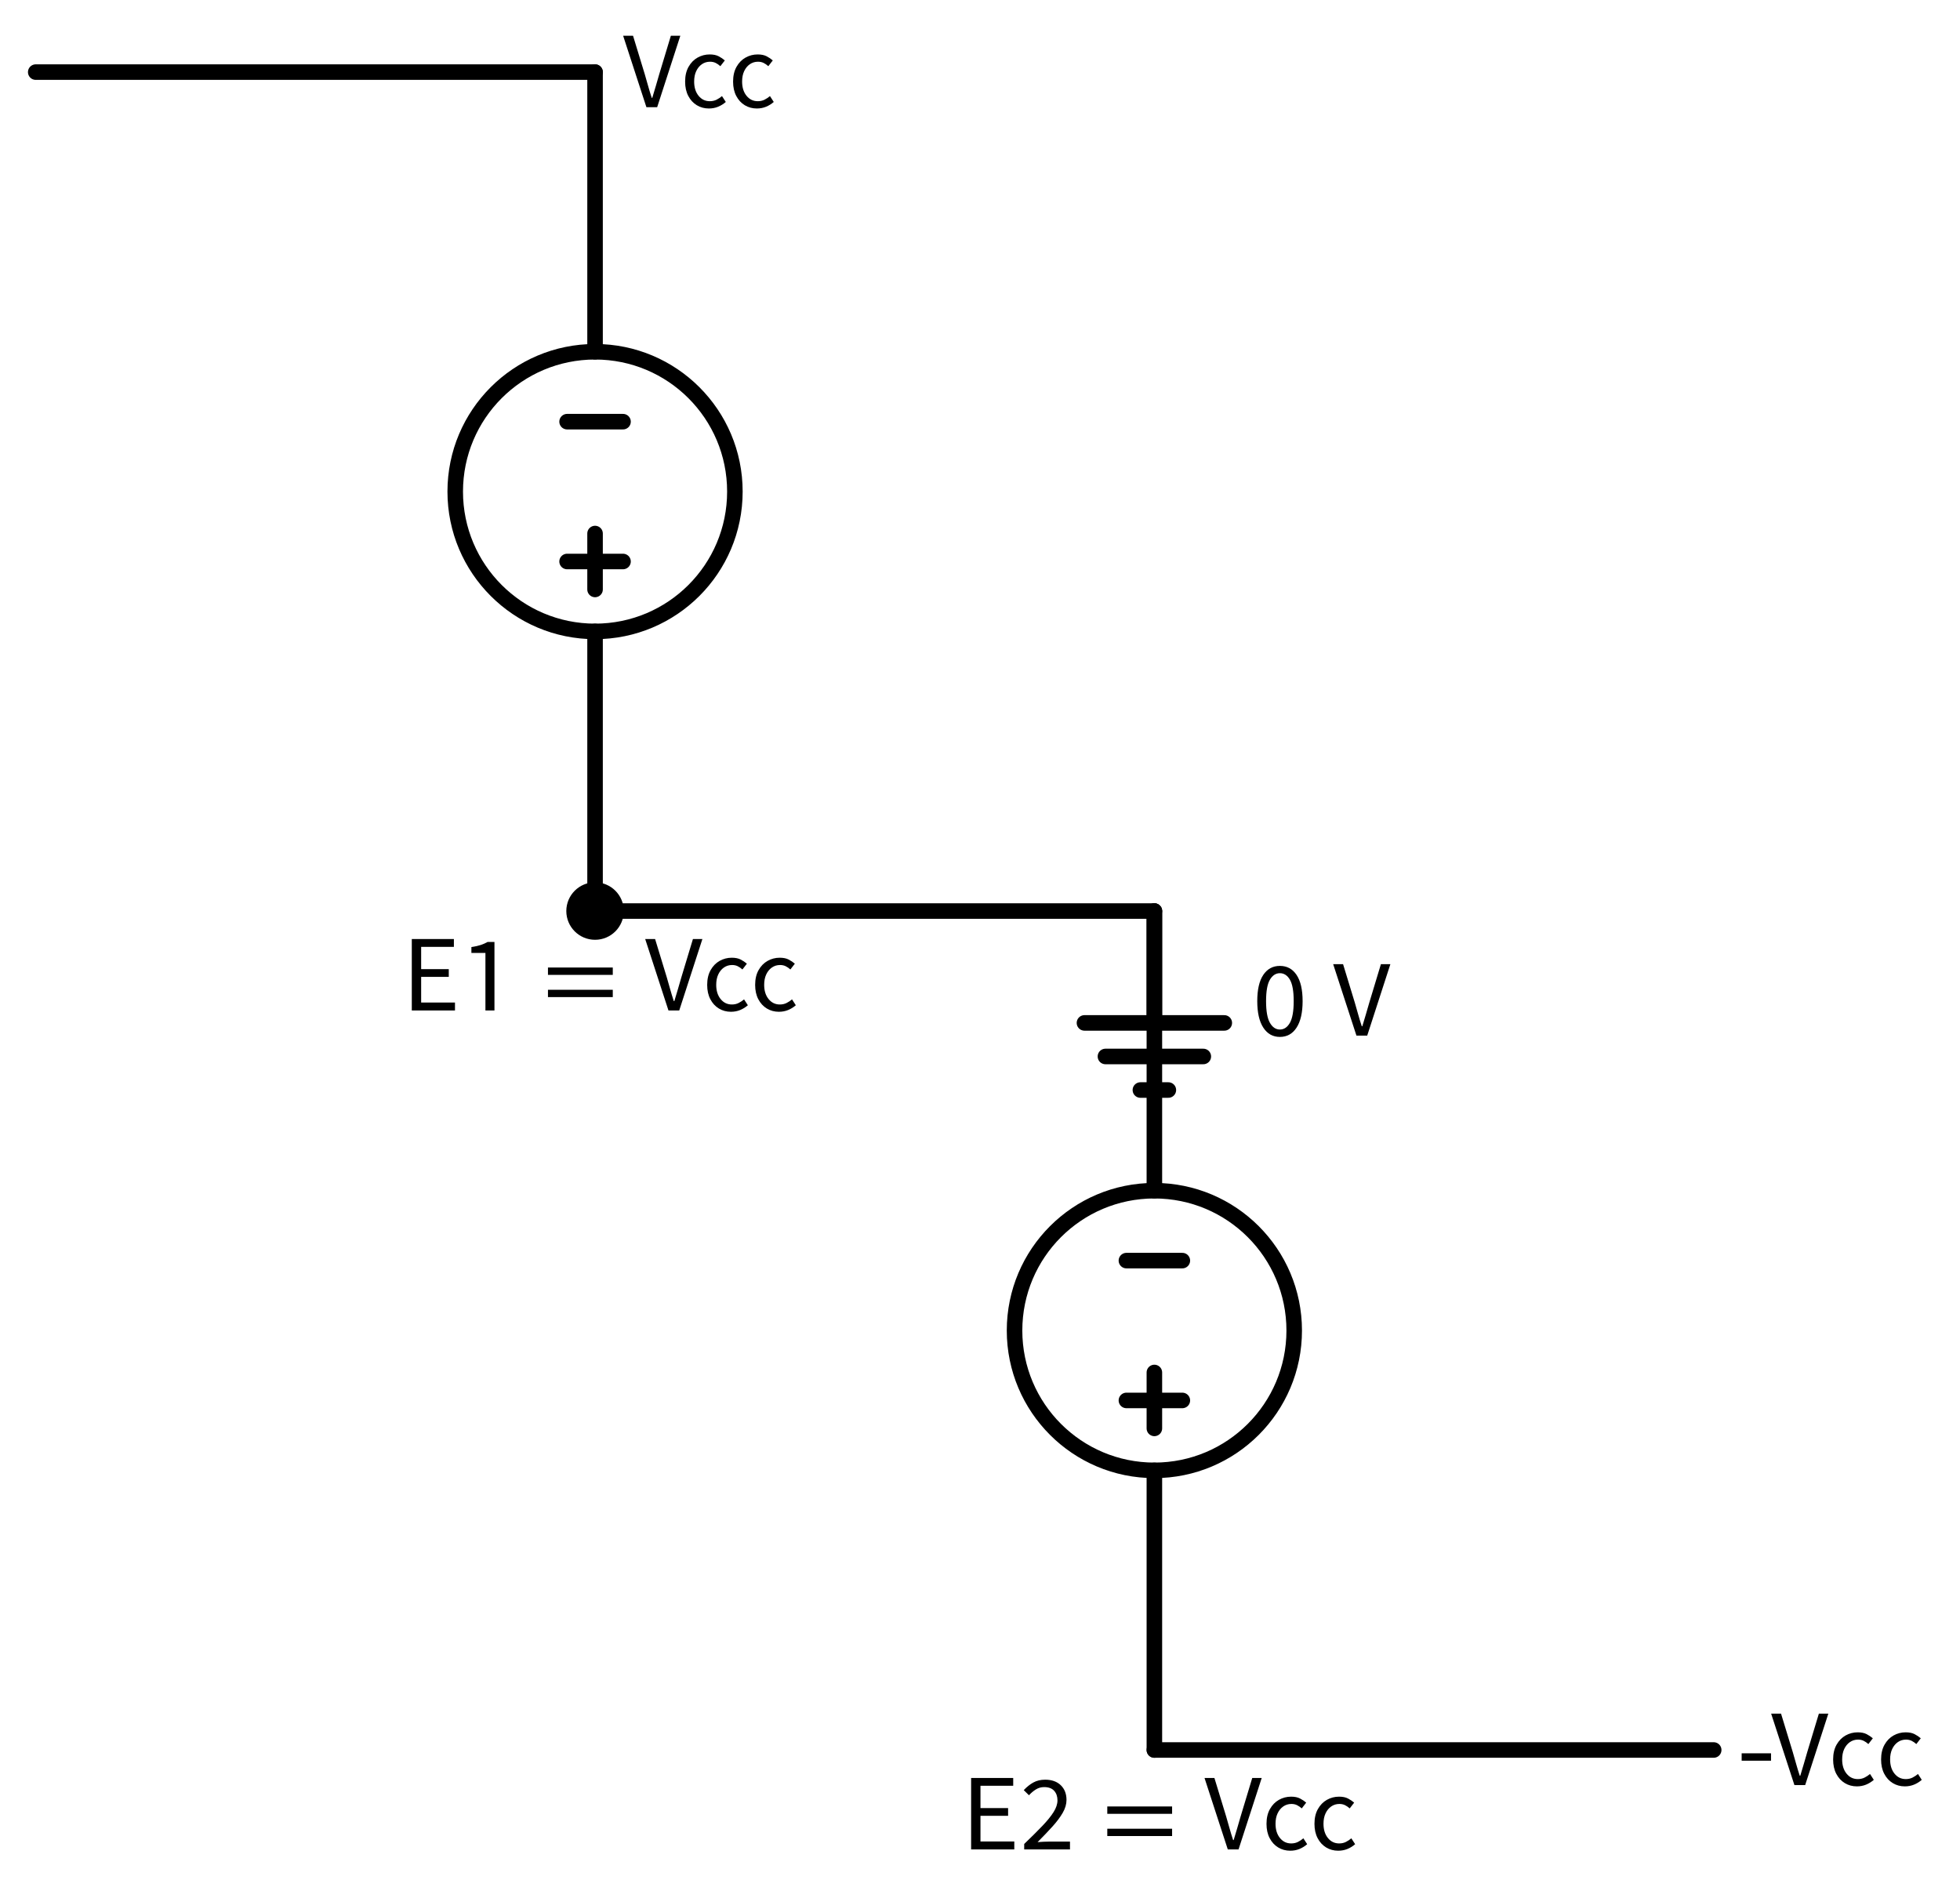
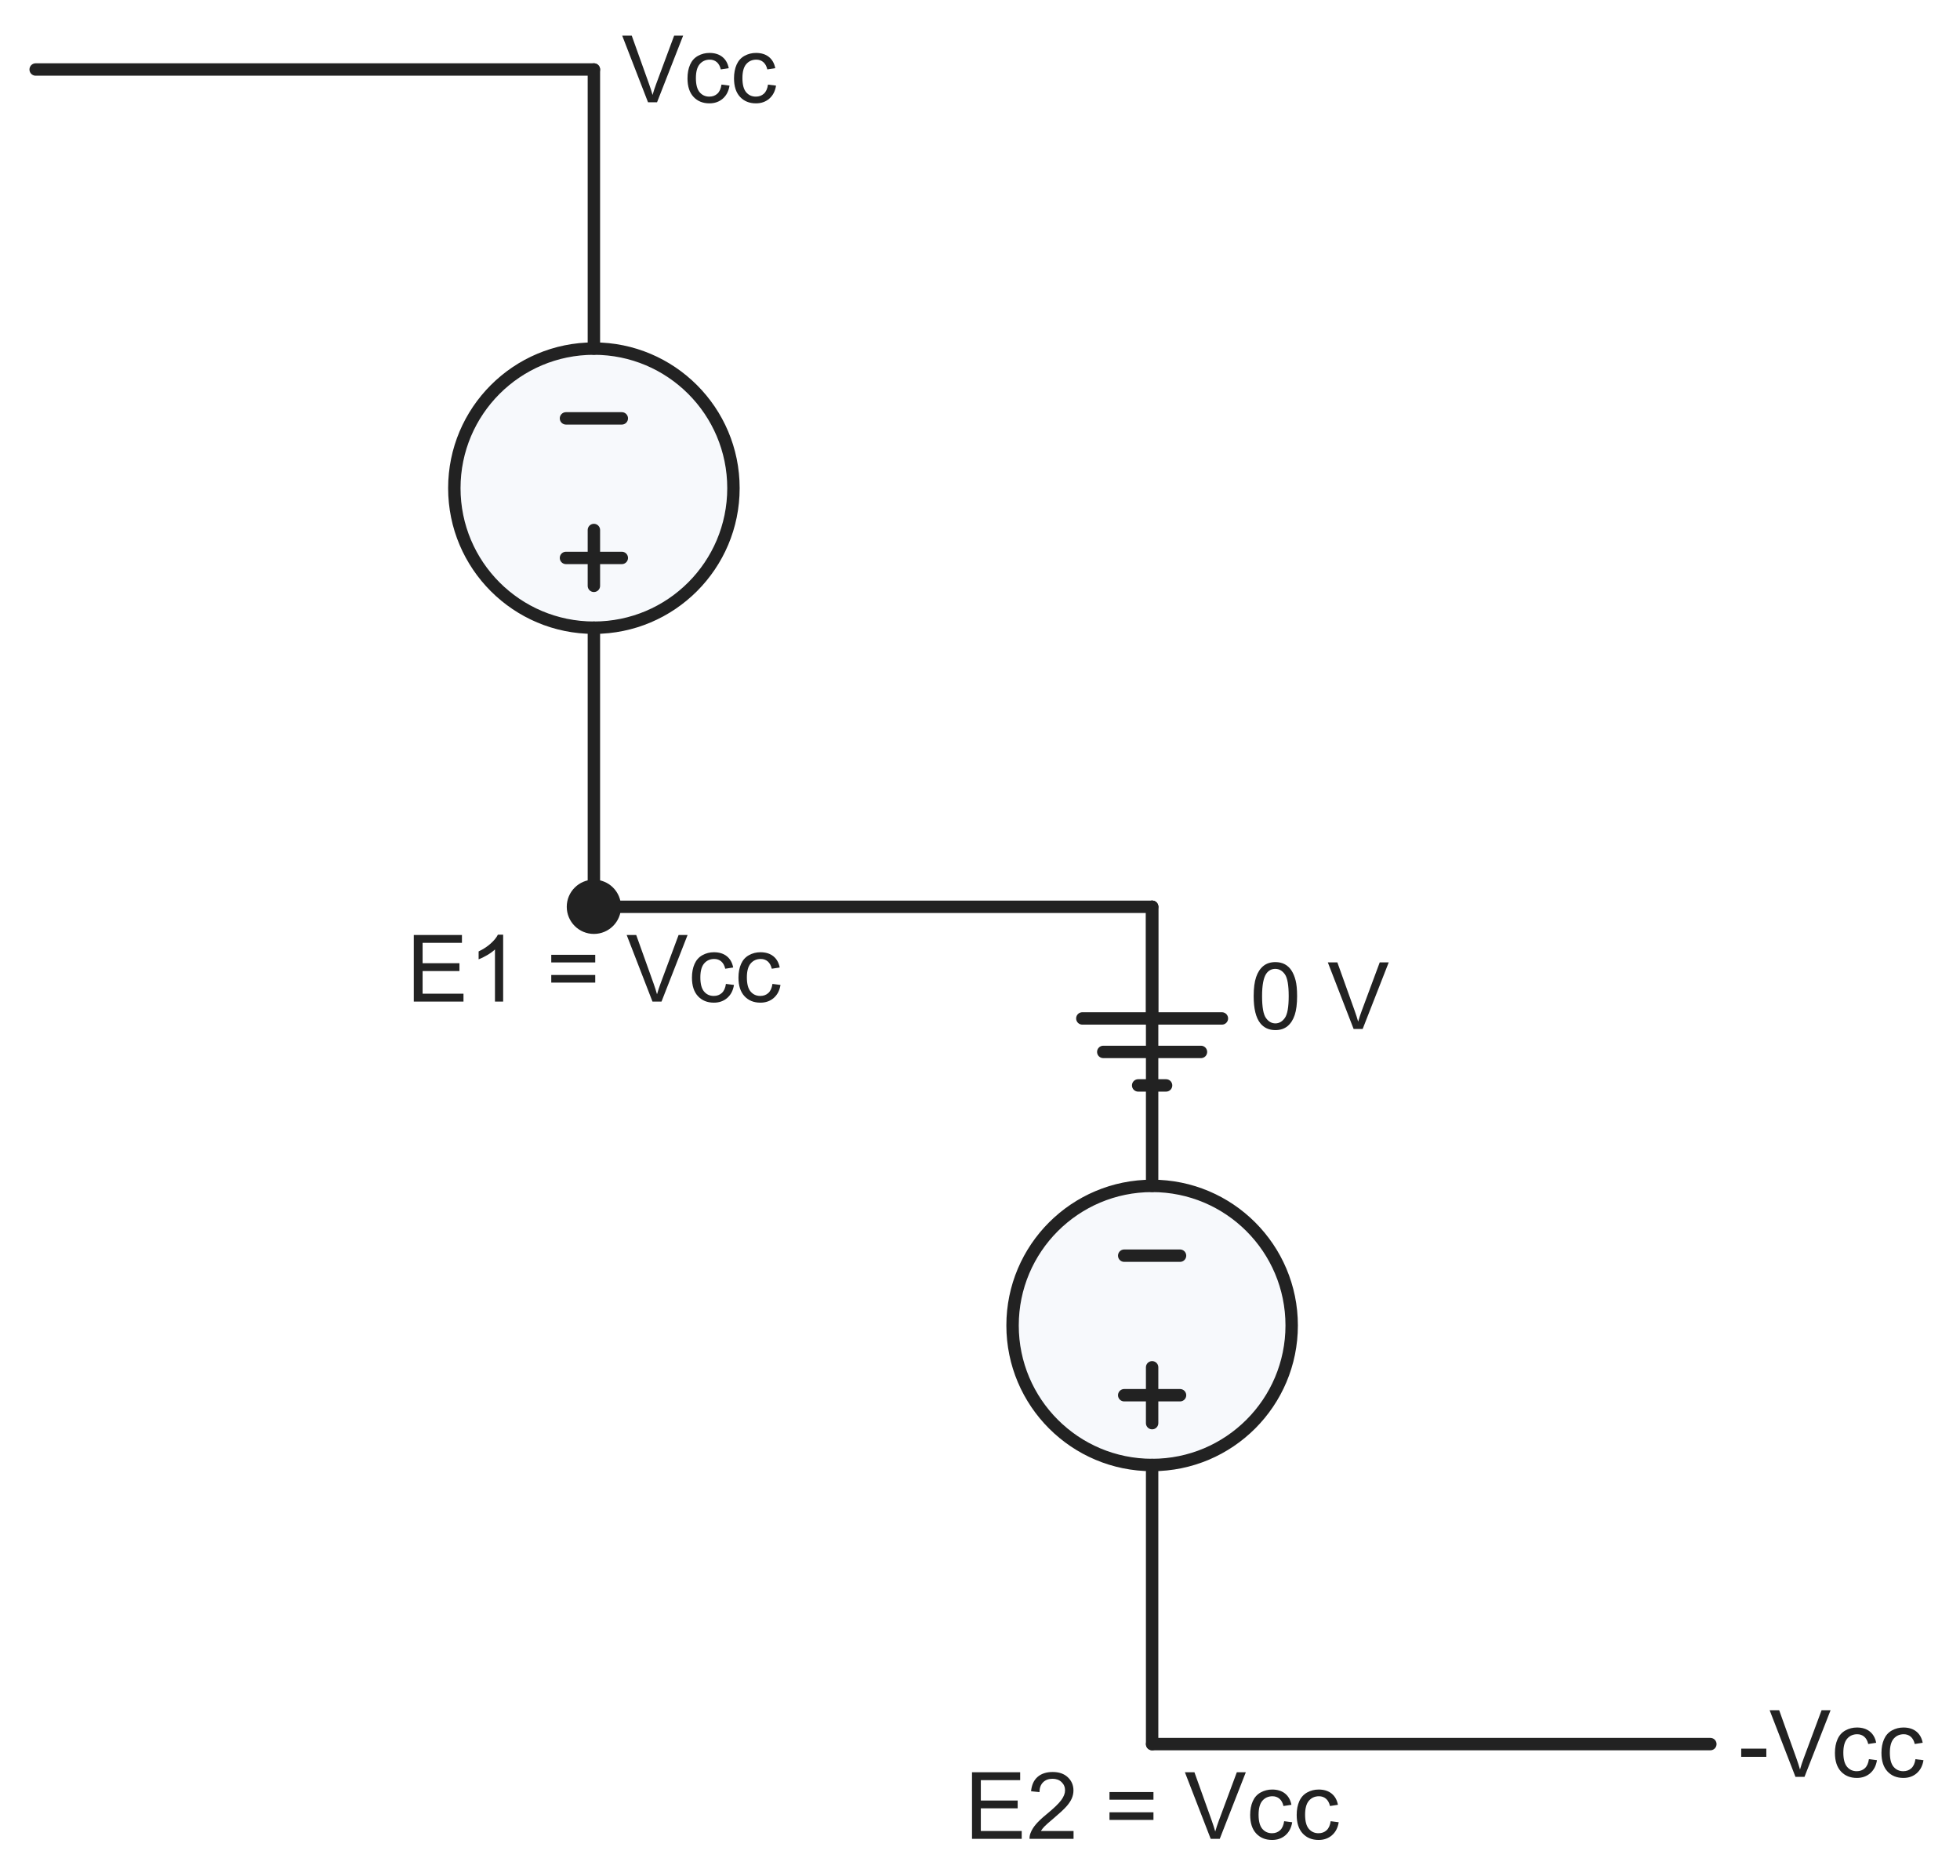
- <svg xmlns="http://www.w3.org/2000/svg" xml:lang="en" height="242.849pt" width="252.306pt" viewBox="-4.6 -9.283 252.306 242.849">
-   <circle cx="72" cy="54.0" r="18.0" style="stroke:black;fill:none;stroke-width:2.0;stroke-dasharray:-;" />
-   <circle cx="144" cy="162.0" r="18.0" style="stroke:black;fill:none;stroke-width:2.0;stroke-dasharray:-;" />
-   <path d="M 0.0,-0.0 L 36.0,-0.0 L 72.0,-0.0" style="stroke:black;fill:none;stroke-width:2.0;stroke-dasharray:-;stroke-linecap:round;stroke-linejoin:round;" />
-   <path d="M 72.0,-0.0 L 72,36.0 L 72,36.0 M 72,72.0 L 72,72.0 L 72,108.0" style="stroke:black;fill:none;stroke-width:2.0;stroke-dasharray:-;stroke-linecap:round;stroke-linejoin:round;" />
-   <path d="M 68.4,45.0 L 75.6,45.0" style="stroke:black;fill:none;stroke-width:2.0;stroke-dasharray:-;stroke-linecap:round;stroke-linejoin:round;" />
-   <path d="M 72,59.4 L 72,66.6" style="stroke:black;fill:none;stroke-width:2.0;stroke-dasharray:-;stroke-linecap:round;stroke-linejoin:round;" />
-   <path d="M 68.4,63.0 L 75.6,63.0" style="stroke:black;fill:none;stroke-width:2.0;stroke-dasharray:-;stroke-linecap:round;stroke-linejoin:round;" />
-   <path d="M 72,108.0 L 108,108.0 L 144,108.0" style="stroke:black;fill:none;stroke-width:2.0;stroke-dasharray:-;stroke-linecap:round;stroke-linejoin:round;" />
-   <path d="M 144,108.0 L 144,122.4 L 135,122.4 L 153.0,122.4 M 137.7,126.72 L 150.3,126.72 M 142.2,131.04 L 145.8,131.04" style="stroke:black;fill:none;stroke-width:2.0;stroke-dasharray:-;stroke-linecap:round;stroke-linejoin:round;" />
-   <path d="M 144,108.0 L 144,144.0 L 144,144.0 M 144,180.0 L 144,180.0 L 144,216.0" style="stroke:black;fill:none;stroke-width:2.0;stroke-dasharray:-;stroke-linecap:round;stroke-linejoin:round;" />
-   <path d="M 140.4,153.0 L 147.6,153.0" style="stroke:black;fill:none;stroke-width:2.0;stroke-dasharray:-;stroke-linecap:round;stroke-linejoin:round;" />
-   <path d="M 144,167.4 L 144,174.6" style="stroke:black;fill:none;stroke-width:2.0;stroke-dasharray:-;stroke-linecap:round;stroke-linejoin:round;" />
-   <path d="M 140.4,171.0 L 147.6,171.0" style="stroke:black;fill:none;stroke-width:2.0;stroke-dasharray:-;stroke-linecap:round;stroke-linejoin:round;" />
-   <path d="M 144,216.0 L 180,216.0 L 216,216.0" style="stroke:black;fill:none;stroke-width:2.0;stroke-dasharray:-;stroke-linecap:round;stroke-linejoin:round;" />
+ <svg xmlns="http://www.w3.org/2000/svg" xml:lang="en" height="241.931pt" width="252.8pt" viewBox="-4.6 -8.965 252.8 241.931">
+   <circle cx="72" cy="54.0" r="18.0" style="stroke:#222222;fill:#f7f9fc;stroke-width:1.6;stroke-dasharray:-;" />
+   <circle cx="144" cy="162.0" r="18.0" style="stroke:#222222;fill:#f7f9fc;stroke-width:1.6;stroke-dasharray:-;" />
+   <path d="M 0.0,-0.0 L 36.0,-0.0 L 72.0,-0.0" style="stroke:#222222;fill:none;stroke-width:1.6;stroke-dasharray:-;stroke-linecap:round;stroke-linejoin:round;" />
+   <path d="M 72.0,-0.0 L 72,36.0 L 72,36.0 M 72,72.0 L 72,72.0 L 72,108.0" style="stroke:#222222;fill:#f7f9fc;stroke-width:1.6;stroke-dasharray:-;stroke-linecap:round;stroke-linejoin:round;" />
+   <path d="M 68.4,45.0 L 75.6,45.0" style="stroke:#222222;fill:none;stroke-width:1.6;stroke-dasharray:-;stroke-linecap:round;stroke-linejoin:round;" />
+   <path d="M 72,59.4 L 72,66.6" style="stroke:#222222;fill:none;stroke-width:1.6;stroke-dasharray:-;stroke-linecap:round;stroke-linejoin:round;" />
+   <path d="M 68.4,63.0 L 75.6,63.0" style="stroke:#222222;fill:none;stroke-width:1.6;stroke-dasharray:-;stroke-linecap:round;stroke-linejoin:round;" />
+   <path d="M 72,108.0 L 108,108.0 L 144,108.0" style="stroke:#222222;fill:none;stroke-width:1.6;stroke-dasharray:-;stroke-linecap:round;stroke-linejoin:round;" />
+   <path d="M 144,108.0 L 144,122.4 L 135,122.4 L 153.0,122.4 M 137.7,126.72 L 150.3,126.72 M 142.2,131.04 L 145.8,131.04" style="stroke:#222222;fill:none;stroke-width:1.6;stroke-dasharray:-;stroke-linecap:round;stroke-linejoin:round;" />
+   <path d="M 144,108.0 L 144,144.0 L 144,144.0 M 144,180.0 L 144,180.0 L 144,216.0" style="stroke:#222222;fill:#f7f9fc;stroke-width:1.6;stroke-dasharray:-;stroke-linecap:round;stroke-linejoin:round;" />
+   <path d="M 140.4,153.0 L 147.6,153.0" style="stroke:#222222;fill:none;stroke-width:1.6;stroke-dasharray:-;stroke-linecap:round;stroke-linejoin:round;" />
+   <path d="M 144,167.4 L 144,174.6" style="stroke:#222222;fill:none;stroke-width:1.6;stroke-dasharray:-;stroke-linecap:round;stroke-linejoin:round;" />
+   <path d="M 140.4,171.0 L 147.6,171.0" style="stroke:#222222;fill:none;stroke-width:1.6;stroke-dasharray:-;stroke-linecap:round;stroke-linejoin:round;" />
+   <path d="M 144,216.0 L 180,216.0 L 216,216.0" style="stroke:#222222;fill:none;stroke-width:1.6;stroke-dasharray:-;stroke-linecap:round;stroke-linejoin:round;" />
  <g>
    <g>
-       <g>
-         <symbol id="STIXTwoMathRegular_3680" viewBox="0 -31.524 6.324 51.216">
-           <path d="M 2.58 0 L 2.58 0 L 0.012 -7.884 L 1.104 -7.884 L 2.4 -3.636 Q 2.604 -2.94 2.772 -2.334 Q 2.94 -1.728 3.168 -1.032 L 3.228 -1.032 Q 3.444 -1.728 3.618 -2.334 Q 3.792 -2.94 3.996 -3.636 L 5.28 -7.884 L 6.324 -7.884 L 3.768 0 Z " />
-         </symbol>
-         <use href="#STIXTwoMathRegular_3680" x="75.6" y="-32.263" width="7.378" height="59.752" fill="black" />
-         <symbol id="STIXTwoMathRegular_3687" viewBox="0 -31.524 5.016 51.216">
-           <path d="M 3.144 0.144 L 3.144 0.144 Q 2.412 0.144 1.818 -0.216 Q 1.224 -0.576 0.876 -1.242 Q 0.528 -1.908 0.528 -2.82 Q 0.528 -3.78 0.906 -4.452 Q 1.284 -5.124 1.902 -5.472 Q 2.52 -5.82 3.24 -5.82 Q 3.84 -5.82 4.23 -5.616 Q 4.62 -5.412 4.908 -5.16 L 4.416 -4.524 Q 4.164 -4.752 3.894 -4.884 Q 3.624 -5.016 3.276 -5.016 Q 2.772 -5.016 2.376 -4.74 Q 1.98 -4.464 1.752 -3.978 Q 1.524 -3.492 1.524 -2.832 Q 1.524 -1.86 2.01 -1.26 Q 2.496 -0.66 3.252 -0.66 Q 3.672 -0.66 4.002 -0.828 Q 4.332 -0.996 4.596 -1.224 L 5.016 -0.576 Q 4.632 -0.24 4.164 -0.048 Q 3.696 0.144 3.144 0.144 Z " />
-         </symbol>
-         <use href="#STIXTwoMathRegular_3687" x="82.978" y="-32.263" width="5.852" height="59.752" fill="black" />
-         <use href="#STIXTwoMathRegular_3687" x="89.152" y="-32.263" width="5.852" height="59.752" fill="black" />
+       <symbol id="arial_57" viewBox="0 -12.475 7.91 16.371">
+         <path d="M 3.381 0 L 3.381 0 L 0.053 -8.59 L 1.283 -8.59 L 3.516 -2.35 Q 3.785 -1.6 3.967 -0.943 Q 4.166 -1.646 4.43 -2.35 L 6.75 -8.59 L 7.91 -8.59 L 4.547 0 Z " />
+       </symbol>
+       <symbol id="arial_70" viewBox="0 -12.475 5.889 16.371">
+         <path d="M 4.852 -2.279 L 4.852 -2.279 L 5.889 -2.145 Q 5.719 -1.072 5.019 -0.466 Q 4.318 0.141 3.299 0.141 Q 2.021 0.141 1.245 -0.694 Q 0.469 -1.529 0.469 -3.088 Q 0.469 -4.096 0.803 -4.852 Q 1.137 -5.607 1.819 -5.985 Q 2.502 -6.363 3.305 -6.363 Q 4.318 -6.363 4.963 -5.851 Q 5.607 -5.338 5.789 -4.395 L 4.764 -4.236 Q 4.617 -4.863 4.245 -5.18 Q 3.873 -5.496 3.346 -5.496 Q 2.549 -5.496 2.051 -4.925 Q 1.553 -4.354 1.553 -3.117 Q 1.553 -1.863 2.033 -1.295 Q 2.514 -0.727 3.287 -0.727 Q 3.908 -0.727 4.324 -1.107 Q 4.74 -1.488 4.852 -2.279 Z " />
+       </symbol>
+       <symbol id="arial_70" viewBox="0 -12.475 5.889 16.371">
+         <path d="M 4.852 -2.279 L 4.852 -2.279 L 5.889 -2.145 Q 5.719 -1.072 5.019 -0.466 Q 4.318 0.141 3.299 0.141 Q 2.021 0.141 1.245 -0.694 Q 0.469 -1.529 0.469 -3.088 Q 0.469 -4.096 0.803 -4.852 Q 1.137 -5.607 1.819 -5.985 Q 2.502 -6.363 3.305 -6.363 Q 4.318 -6.363 4.963 -5.851 Q 5.607 -5.338 5.789 -4.395 L 4.764 -4.236 Q 4.617 -4.863 4.245 -5.18 Q 3.873 -5.496 3.346 -5.496 Q 2.549 -5.496 2.051 -4.925 Q 1.553 -4.354 1.553 -3.117 Q 1.553 -1.863 2.033 -1.295 Q 2.514 -0.727 3.287 -0.727 Q 3.908 -0.727 4.324 -1.107 Q 4.74 -1.488 4.852 -2.279 Z " />
+       </symbol>
+       <g transform="translate(75.6 4.225)" fill="#222222">
+         <use href="#arial_57" x="0" y="-12.475" width="7.91" height="16.371" />
+         <use href="#arial_70" x="8.004" y="-12.475" width="5.889" height="16.371" />
+         <use href="#arial_70" x="14.004" y="-12.475" width="5.889" height="16.371" />
      </g>
    </g>
  </g>
  <g>
    <g>
-       <g>
-         <symbol id="STIXTwoMathRegular_3663" viewBox="0 -31.524 5.868 51.216">
-           <path d="M 1.104 0 L 1.104 0 L 1.104 -7.884 L 5.748 -7.884 L 5.748 -7.02 L 2.136 -7.02 L 2.136 -4.56 L 5.184 -4.56 L 5.184 -3.708 L 2.136 -3.708 L 2.136 -0.876 L 5.868 -0.876 L 5.868 0 Z " />
-         </symbol>
-         <use href="#STIXTwoMathRegular_3663" x="47.122" y="84.02" width="6.846" height="59.752" fill="black" />
-         <symbol id="STIXTwoMathRegular_4244" viewBox="0 -31.524 3.756 51.216">
-           <path d="M 3.756 0 L 3.756 0 L 2.76 0 L 2.76 -6.348 L 1.212 -6.348 L 1.212 -6.996 Q 1.848 -7.092 2.256 -7.23 Q 2.664 -7.368 3 -7.56 L 3.756 -7.56 Z " />
-         </symbol>
-         <use href="#STIXTwoMathRegular_4244" x="54.668" y="84.02" width="4.382" height="59.752" fill="black" />
-         <symbol id="STIXTwoMathRegular_2" viewBox="0 -31.524 0 51.216" />
-         <use href="#STIXTwoMathRegular_2" x="61.78" y="84.02" width="0" height="59.752" fill="black" />
-         <symbol id="STIXTwoMathRegular_1202" viewBox="0 -31.524 7.896 51.216">
-           <path d="M 7.896 -3.924 L 7.896 -3.924 L 0.744 -3.924 L 0.744 -4.74 L 7.896 -4.74 Z M 7.896 -1.476 L 7.896 -1.476 L 0.744 -1.476 L 0.744 -2.28 L 7.896 -2.28 Z " />
-         </symbol>
-         <use href="#STIXTwoMathRegular_1202" x="65.07" y="84.02" width="9.212" height="59.752" fill="black" />
-         <use href="#STIXTwoMathRegular_2" x="75.15" y="84.02" width="0" height="59.752" fill="black" />
-         <symbol id="STIXTwoMathRegular_3680" viewBox="0 -31.524 6.324 51.216">
-           <path d="M 2.58 0 L 2.58 0 L 0.012 -7.884 L 1.104 -7.884 L 2.4 -3.636 Q 2.604 -2.94 2.772 -2.334 Q 2.94 -1.728 3.168 -1.032 L 3.228 -1.032 Q 3.444 -1.728 3.618 -2.334 Q 3.792 -2.94 3.996 -3.636 L 5.28 -7.884 L 6.324 -7.884 L 3.768 0 Z " />
-         </symbol>
-         <use href="#STIXTwoMathRegular_3680" x="78.44" y="84.02" width="7.378" height="59.752" fill="black" />
-         <symbol id="STIXTwoMathRegular_3687" viewBox="0 -31.524 5.016 51.216">
-           <path d="M 3.144 0.144 L 3.144 0.144 Q 2.412 0.144 1.818 -0.216 Q 1.224 -0.576 0.876 -1.242 Q 0.528 -1.908 0.528 -2.82 Q 0.528 -3.78 0.906 -4.452 Q 1.284 -5.124 1.902 -5.472 Q 2.52 -5.82 3.24 -5.82 Q 3.84 -5.82 4.23 -5.616 Q 4.62 -5.412 4.908 -5.16 L 4.416 -4.524 Q 4.164 -4.752 3.894 -4.884 Q 3.624 -5.016 3.276 -5.016 Q 2.772 -5.016 2.376 -4.74 Q 1.98 -4.464 1.752 -3.978 Q 1.524 -3.492 1.524 -2.832 Q 1.524 -1.86 2.01 -1.26 Q 2.496 -0.66 3.252 -0.66 Q 3.672 -0.66 4.002 -0.828 Q 4.332 -0.996 4.596 -1.224 L 5.016 -0.576 Q 4.632 -0.24 4.164 -0.048 Q 3.696 0.144 3.144 0.144 Z " />
-         </symbol>
-         <use href="#STIXTwoMathRegular_3687" x="85.818" y="84.02" width="5.852" height="59.752" fill="black" />
-         <use href="#STIXTwoMathRegular_3687" x="91.992" y="84.02" width="5.852" height="59.752" fill="black" />
+       <symbol id="arial_40" viewBox="0 -12.475 7.359 16.371">
+         <path d="M 0.949 0 L 0.949 0 L 0.949 -8.59 L 7.16 -8.59 L 7.16 -7.576 L 2.086 -7.576 L 2.086 -4.945 L 6.838 -4.945 L 6.838 -3.938 L 2.086 -3.938 L 2.086 -1.014 L 7.359 -1.014 L 7.359 0 Z " />
+       </symbol>
+       <symbol id="arial_20" viewBox="0 -12.475 4.471 16.371">
+         <path d="M 4.471 0 L 4.471 0 L 3.416 0 L 3.416 -6.721 Q 3.035 -6.357 2.417 -5.994 Q 1.799 -5.631 1.307 -5.449 L 1.307 -6.469 Q 2.191 -6.885 2.854 -7.477 Q 3.516 -8.068 3.791 -8.625 L 4.471 -8.625 Z " />
+       </symbol>
+       <symbol id="arial_3" viewBox="0 -12.475 0 16.371" />
+       <symbol id="arial_32" viewBox="0 -12.475 6.34 16.371">
+         <path d="M 6.34 -5.051 L 6.34 -5.051 L 0.668 -5.051 L 0.668 -6.035 L 6.34 -6.035 Z M 6.34 -2.443 L 6.34 -2.443 L 0.668 -2.443 L 0.668 -3.428 L 6.34 -3.428 Z " />
+       </symbol>
+       <symbol id="arial_3" viewBox="0 -12.475 0 16.371" />
+       <symbol id="arial_57" viewBox="0 -12.475 7.91 16.371">
+         <path d="M 3.381 0 L 3.381 0 L 0.053 -8.59 L 1.283 -8.59 L 3.516 -2.35 Q 3.785 -1.6 3.967 -0.943 Q 4.166 -1.646 4.43 -2.35 L 6.75 -8.59 L 7.91 -8.59 L 4.547 0 Z " />
+       </symbol>
+       <symbol id="arial_70" viewBox="0 -12.475 5.889 16.371">
+         <path d="M 4.852 -2.279 L 4.852 -2.279 L 5.889 -2.145 Q 5.719 -1.072 5.019 -0.466 Q 4.318 0.141 3.299 0.141 Q 2.021 0.141 1.245 -0.694 Q 0.469 -1.529 0.469 -3.088 Q 0.469 -4.096 0.803 -4.852 Q 1.137 -5.607 1.819 -5.985 Q 2.502 -6.363 3.305 -6.363 Q 4.318 -6.363 4.963 -5.851 Q 5.607 -5.338 5.789 -4.395 L 4.764 -4.236 Q 4.617 -4.863 4.245 -5.18 Q 3.873 -5.496 3.346 -5.496 Q 2.549 -5.496 2.051 -4.925 Q 1.553 -4.354 1.553 -3.117 Q 1.553 -1.863 2.033 -1.295 Q 2.514 -0.727 3.287 -0.727 Q 3.908 -0.727 4.324 -1.107 Q 4.74 -1.488 4.852 -2.279 Z " />
+       </symbol>
+       <symbol id="arial_70" viewBox="0 -12.475 5.889 16.371">
+         <path d="M 4.852 -2.279 L 4.852 -2.279 L 5.889 -2.145 Q 5.719 -1.072 5.019 -0.466 Q 4.318 0.141 3.299 0.141 Q 2.021 0.141 1.245 -0.694 Q 0.469 -1.529 0.469 -3.088 Q 0.469 -4.096 0.803 -4.852 Q 1.137 -5.607 1.819 -5.985 Q 2.502 -6.363 3.305 -6.363 Q 4.318 -6.363 4.963 -5.851 Q 5.607 -5.338 5.789 -4.395 L 4.764 -4.236 Q 4.617 -4.863 4.245 -5.18 Q 3.873 -5.496 3.346 -5.496 Q 2.549 -5.496 2.051 -4.925 Q 1.553 -4.354 1.553 -3.117 Q 1.553 -1.863 2.033 -1.295 Q 2.514 -0.727 3.287 -0.727 Q 3.908 -0.727 4.324 -1.107 Q 4.74 -1.488 4.852 -2.279 Z " />
+       </symbol>
+       <g transform="translate(47.821 120.225)" fill="#222222">
+         <use href="#arial_40" x="0" y="-12.475" width="7.359" height="16.371" />
+         <use href="#arial_20" x="8.004" y="-12.475" width="4.471" height="16.371" />
+         <use href="#arial_3" x="14.678" y="-12.475" width="0" height="16.371" />
+         <use href="#arial_32" x="18.012" y="-12.475" width="6.34" height="16.371" />
+         <use href="#arial_3" x="25.02" y="-12.475" width="0" height="16.371" />
+         <use href="#arial_57" x="28.354" y="-12.475" width="7.91" height="16.371" />
+         <use href="#arial_70" x="36.357" y="-12.475" width="5.889" height="16.371" />
+         <use href="#arial_70" x="42.357" y="-12.475" width="5.889" height="16.371" />
      </g>
    </g>
  </g>
  <g>
    <g>
-       <g>
-         <symbol id="STIXTwoMathRegular_4243" viewBox="0 -31.524 5.556 51.216">
-           <path d="M 3.048 0.144 L 3.048 0.144 Q 1.884 0.144 1.218 -0.882 Q 0.552 -1.908 0.552 -3.804 Q 0.552 -5.712 1.218 -6.702 Q 1.884 -7.692 3.048 -7.692 Q 4.224 -7.692 4.89 -6.696 Q 5.556 -5.7 5.556 -3.804 Q 5.556 -1.908 4.89 -0.882 Q 4.224 0.144 3.048 0.144 Z M 3.048 -0.672 L 3.048 -0.672 Q 3.732 -0.672 4.152 -1.41 Q 4.572 -2.148 4.572 -3.804 Q 4.572 -5.46 4.152 -6.174 Q 3.732 -6.888 3.048 -6.888 Q 2.376 -6.888 1.95 -6.174 Q 1.524 -5.46 1.524 -3.804 Q 1.524 -2.148 1.95 -1.41 Q 2.376 -0.672 3.048 -0.672 Z " />
-         </symbol>
-         <use href="#STIXTwoMathRegular_4243" x="156.6" y="87.257" width="6.482" height="59.752" fill="black" />
-         <symbol id="STIXTwoMathRegular_2" viewBox="0 -31.524 0 51.216" />
-         <use href="#STIXTwoMathRegular_2" x="163.712" y="87.257" width="0" height="59.752" fill="black" />
-         <symbol id="STIXTwoMathRegular_3680" viewBox="0 -31.524 6.324 51.216">
-           <path d="M 2.58 0 L 2.58 0 L 0.012 -7.884 L 1.104 -7.884 L 2.4 -3.636 Q 2.604 -2.94 2.772 -2.334 Q 2.94 -1.728 3.168 -1.032 L 3.228 -1.032 Q 3.444 -1.728 3.618 -2.334 Q 3.792 -2.94 3.996 -3.636 L 5.28 -7.884 L 6.324 -7.884 L 3.768 0 Z " />
-         </symbol>
-         <use href="#STIXTwoMathRegular_3680" x="167.002" y="87.257" width="7.378" height="59.752" fill="black" />
+       <symbol id="arial_19" viewBox="0 -12.475 6.1 16.371">
+         <path d="M 0.498 -4.236 L 0.498 -4.236 Q 0.498 -5.76 0.812 -6.688 Q 1.125 -7.617 1.743 -8.121 Q 2.361 -8.625 3.299 -8.625 Q 3.99 -8.625 4.512 -8.347 Q 5.033 -8.068 5.373 -7.544 Q 5.713 -7.02 5.906 -6.267 Q 6.1 -5.514 6.1 -4.236 Q 6.1 -2.725 5.789 -1.796 Q 5.479 -0.867 4.86 -0.36 Q 4.242 0.146 3.299 0.146 Q 2.057 0.146 1.348 -0.744 Q 0.498 -1.816 0.498 -4.236 Z M 1.582 -4.236 L 1.582 -4.236 Q 1.582 -2.121 2.077 -1.421 Q 2.572 -0.721 3.299 -0.721 Q 4.025 -0.721 4.521 -1.424 Q 5.016 -2.127 5.016 -4.236 Q 5.016 -6.357 4.521 -7.055 Q 4.025 -7.752 3.287 -7.752 Q 2.561 -7.752 2.127 -7.137 Q 1.582 -6.352 1.582 -4.236 Z " />
+       </symbol>
+       <symbol id="arial_3" viewBox="0 -12.475 0 16.371" />
+       <symbol id="arial_57" viewBox="0 -12.475 7.91 16.371">
+         <path d="M 3.381 0 L 3.381 0 L 0.053 -8.59 L 1.283 -8.59 L 3.516 -2.35 Q 3.785 -1.6 3.967 -0.943 Q 4.166 -1.646 4.43 -2.35 L 6.75 -8.59 L 7.91 -8.59 L 4.547 0 Z " />
+       </symbol>
+       <g transform="translate(156.6 123.759)" fill="#222222">
+         <use href="#arial_19" x="0" y="-12.475" width="6.1" height="16.371" />
+         <use href="#arial_3" x="6.674" y="-12.475" width="0" height="16.371" />
+         <use href="#arial_57" x="10.008" y="-12.475" width="7.91" height="16.371" />
      </g>
    </g>
  </g>
  <g>
    <g>
-       <g>
-         <symbol id="STIXTwoMathRegular_3663" viewBox="0 -31.524 5.868 51.216">
-           <path d="M 1.104 0 L 1.104 0 L 1.104 -7.884 L 5.748 -7.884 L 5.748 -7.02 L 2.136 -7.02 L 2.136 -4.56 L 5.184 -4.56 L 5.184 -3.708 L 2.136 -3.708 L 2.136 -0.876 L 5.868 -0.876 L 5.868 0 Z " />
-         </symbol>
-         <use href="#STIXTwoMathRegular_3663" x="119.122" y="192.02" width="6.846" height="59.752" fill="black" />
-         <symbol id="STIXTwoMathRegular_4245" viewBox="0 -31.524 5.544 51.216">
-           <path d="M 0.492 0 L 0.492 0 L 0.492 -0.6 Q 1.668 -1.728 2.484 -2.58 Q 3.3 -3.432 3.732 -4.116 Q 4.164 -4.8 4.164 -5.412 Q 4.164 -6.06 3.798 -6.468 Q 3.432 -6.876 2.688 -6.876 Q 2.196 -6.876 1.782 -6.618 Q 1.368 -6.36 1.02 -5.976 L 0.444 -6.54 Q 0.936 -7.068 1.494 -7.38 Q 2.052 -7.692 2.808 -7.692 Q 3.9 -7.692 4.53 -7.08 Q 5.16 -6.468 5.16 -5.46 Q 5.16 -4.764 4.746 -4.044 Q 4.332 -3.324 3.612 -2.526 Q 2.892 -1.728 1.968 -0.804 Q 2.28 -0.828 2.628 -0.846 Q 2.976 -0.864 3.276 -0.864 L 5.544 -0.864 L 5.544 0 Z " />
-         </symbol>
-         <use href="#STIXTwoMathRegular_4245" x="126.668" y="192.02" width="6.468" height="59.752" fill="black" />
-         <symbol id="STIXTwoMathRegular_2" viewBox="0 -31.524 0 51.216" />
-         <use href="#STIXTwoMathRegular_2" x="133.78" y="192.02" width="0" height="59.752" fill="black" />
-         <symbol id="STIXTwoMathRegular_1202" viewBox="0 -31.524 7.896 51.216">
-           <path d="M 7.896 -3.924 L 7.896 -3.924 L 0.744 -3.924 L 0.744 -4.74 L 7.896 -4.74 Z M 7.896 -1.476 L 7.896 -1.476 L 0.744 -1.476 L 0.744 -2.28 L 7.896 -2.28 Z " />
-         </symbol>
-         <use href="#STIXTwoMathRegular_1202" x="137.07" y="192.02" width="9.212" height="59.752" fill="black" />
-         <use href="#STIXTwoMathRegular_2" x="147.15" y="192.02" width="0" height="59.752" fill="black" />
-         <symbol id="STIXTwoMathRegular_3680" viewBox="0 -31.524 6.324 51.216">
-           <path d="M 2.58 0 L 2.58 0 L 0.012 -7.884 L 1.104 -7.884 L 2.4 -3.636 Q 2.604 -2.94 2.772 -2.334 Q 2.94 -1.728 3.168 -1.032 L 3.228 -1.032 Q 3.444 -1.728 3.618 -2.334 Q 3.792 -2.94 3.996 -3.636 L 5.28 -7.884 L 6.324 -7.884 L 3.768 0 Z " />
-         </symbol>
-         <use href="#STIXTwoMathRegular_3680" x="150.44" y="192.02" width="7.378" height="59.752" fill="black" />
-         <symbol id="STIXTwoMathRegular_3687" viewBox="0 -31.524 5.016 51.216">
-           <path d="M 3.144 0.144 L 3.144 0.144 Q 2.412 0.144 1.818 -0.216 Q 1.224 -0.576 0.876 -1.242 Q 0.528 -1.908 0.528 -2.82 Q 0.528 -3.78 0.906 -4.452 Q 1.284 -5.124 1.902 -5.472 Q 2.52 -5.82 3.24 -5.82 Q 3.84 -5.82 4.23 -5.616 Q 4.62 -5.412 4.908 -5.16 L 4.416 -4.524 Q 4.164 -4.752 3.894 -4.884 Q 3.624 -5.016 3.276 -5.016 Q 2.772 -5.016 2.376 -4.74 Q 1.98 -4.464 1.752 -3.978 Q 1.524 -3.492 1.524 -2.832 Q 1.524 -1.86 2.01 -1.26 Q 2.496 -0.66 3.252 -0.66 Q 3.672 -0.66 4.002 -0.828 Q 4.332 -0.996 4.596 -1.224 L 5.016 -0.576 Q 4.632 -0.24 4.164 -0.048 Q 3.696 0.144 3.144 0.144 Z " />
-         </symbol>
-         <use href="#STIXTwoMathRegular_3687" x="157.818" y="192.02" width="5.852" height="59.752" fill="black" />
-         <use href="#STIXTwoMathRegular_3687" x="163.992" y="192.02" width="5.852" height="59.752" fill="black" />
+       <symbol id="arial_40" viewBox="0 -12.475 7.359 16.371">
+         <path d="M 0.949 0 L 0.949 0 L 0.949 -8.59 L 7.16 -8.59 L 7.16 -7.576 L 2.086 -7.576 L 2.086 -4.945 L 6.838 -4.945 L 6.838 -3.938 L 2.086 -3.938 L 2.086 -1.014 L 7.359 -1.014 L 7.359 0 Z " />
+       </symbol>
+       <symbol id="arial_21" viewBox="0 -12.475 6.041 16.371">
+         <path d="M 6.041 -1.014 L 6.041 -1.014 L 6.041 0 L 0.363 0 Q 0.352 -0.381 0.486 -0.732 Q 0.703 -1.312 1.181 -1.875 Q 1.658 -2.438 2.561 -3.176 Q 3.961 -4.324 4.453 -4.995 Q 4.945 -5.666 4.945 -6.264 Q 4.945 -6.891 4.497 -7.321 Q 4.049 -7.752 3.328 -7.752 Q 2.566 -7.752 2.109 -7.295 Q 1.652 -6.838 1.646 -6.029 L 0.562 -6.141 Q 0.674 -7.354 1.4 -7.989 Q 2.127 -8.625 3.352 -8.625 Q 4.588 -8.625 5.309 -7.939 Q 6.029 -7.254 6.029 -6.24 Q 6.029 -5.725 5.818 -5.227 Q 5.607 -4.729 5.118 -4.178 Q 4.629 -3.627 3.492 -2.666 Q 2.543 -1.869 2.273 -1.585 Q 2.004 -1.301 1.828 -1.014 Z " />
+       </symbol>
+       <symbol id="arial_3" viewBox="0 -12.475 0 16.371" />
+       <symbol id="arial_32" viewBox="0 -12.475 6.34 16.371">
+         <path d="M 6.34 -5.051 L 6.34 -5.051 L 0.668 -5.051 L 0.668 -6.035 L 6.34 -6.035 Z M 6.34 -2.443 L 6.34 -2.443 L 0.668 -2.443 L 0.668 -3.428 L 6.34 -3.428 Z " />
+       </symbol>
+       <symbol id="arial_3" viewBox="0 -12.475 0 16.371" />
+       <symbol id="arial_57" viewBox="0 -12.475 7.91 16.371">
+         <path d="M 3.381 0 L 3.381 0 L 0.053 -8.59 L 1.283 -8.59 L 3.516 -2.35 Q 3.785 -1.6 3.967 -0.943 Q 4.166 -1.646 4.43 -2.35 L 6.75 -8.59 L 7.91 -8.59 L 4.547 0 Z " />
+       </symbol>
+       <symbol id="arial_70" viewBox="0 -12.475 5.889 16.371">
+         <path d="M 4.852 -2.279 L 4.852 -2.279 L 5.889 -2.145 Q 5.719 -1.072 5.019 -0.466 Q 4.318 0.141 3.299 0.141 Q 2.021 0.141 1.245 -0.694 Q 0.469 -1.529 0.469 -3.088 Q 0.469 -4.096 0.803 -4.852 Q 1.137 -5.607 1.819 -5.985 Q 2.502 -6.363 3.305 -6.363 Q 4.318 -6.363 4.963 -5.851 Q 5.607 -5.338 5.789 -4.395 L 4.764 -4.236 Q 4.617 -4.863 4.245 -5.18 Q 3.873 -5.496 3.346 -5.496 Q 2.549 -5.496 2.051 -4.925 Q 1.553 -4.354 1.553 -3.117 Q 1.553 -1.863 2.033 -1.295 Q 2.514 -0.727 3.287 -0.727 Q 3.908 -0.727 4.324 -1.107 Q 4.74 -1.488 4.852 -2.279 Z " />
+       </symbol>
+       <symbol id="arial_70" viewBox="0 -12.475 5.889 16.371">
+         <path d="M 4.852 -2.279 L 4.852 -2.279 L 5.889 -2.145 Q 5.719 -1.072 5.019 -0.466 Q 4.318 0.141 3.299 0.141 Q 2.021 0.141 1.245 -0.694 Q 0.469 -1.529 0.469 -3.088 Q 0.469 -4.096 0.803 -4.852 Q 1.137 -5.607 1.819 -5.985 Q 2.502 -6.363 3.305 -6.363 Q 4.318 -6.363 4.963 -5.851 Q 5.607 -5.338 5.789 -4.395 L 4.764 -4.236 Q 4.617 -4.863 4.245 -5.18 Q 3.873 -5.496 3.346 -5.496 Q 2.549 -5.496 2.051 -4.925 Q 1.553 -4.354 1.553 -3.117 Q 1.553 -1.863 2.033 -1.295 Q 2.514 -0.727 3.287 -0.727 Q 3.908 -0.727 4.324 -1.107 Q 4.74 -1.488 4.852 -2.279 Z " />
+       </symbol>
+       <g transform="translate(119.821 228.225)" fill="#222222">
+         <use href="#arial_40" x="0" y="-12.475" width="7.359" height="16.371" />
+         <use href="#arial_21" x="8.004" y="-12.475" width="6.041" height="16.371" />
+         <use href="#arial_3" x="14.678" y="-12.475" width="0" height="16.371" />
+         <use href="#arial_32" x="18.012" y="-12.475" width="6.34" height="16.371" />
+         <use href="#arial_3" x="25.02" y="-12.475" width="0" height="16.371" />
+         <use href="#arial_57" x="28.354" y="-12.475" width="7.91" height="16.371" />
+         <use href="#arial_70" x="36.357" y="-12.475" width="5.889" height="16.371" />
+         <use href="#arial_70" x="42.357" y="-12.475" width="5.889" height="16.371" />
      </g>
    </g>
  </g>
  <g>
    <g>
-       <g>
-         <rect x="219.6" y="216.427" width="3.78" height="0.952" fill="black" />
-         <symbol id="STIXTwoMathRegular_3680" viewBox="0 -31.524 6.324 51.216">
-           <path d="M 2.58 0 L 2.58 0 L 0.012 -7.884 L 1.104 -7.884 L 2.4 -3.636 Q 2.604 -2.94 2.772 -2.334 Q 2.94 -1.728 3.168 -1.032 L 3.228 -1.032 Q 3.444 -1.728 3.618 -2.334 Q 3.792 -2.94 3.996 -3.636 L 5.28 -7.884 L 6.324 -7.884 L 3.768 0 Z " />
-         </symbol>
-         <use href="#STIXTwoMathRegular_3680" x="223.38" y="183.737" width="7.378" height="59.752" fill="black" />
-         <symbol id="STIXTwoMathRegular_3687" viewBox="0 -31.524 5.016 51.216">
-           <path d="M 3.144 0.144 L 3.144 0.144 Q 2.412 0.144 1.818 -0.216 Q 1.224 -0.576 0.876 -1.242 Q 0.528 -1.908 0.528 -2.82 Q 0.528 -3.78 0.906 -4.452 Q 1.284 -5.124 1.902 -5.472 Q 2.52 -5.82 3.24 -5.82 Q 3.84 -5.82 4.23 -5.616 Q 4.62 -5.412 4.908 -5.16 L 4.416 -4.524 Q 4.164 -4.752 3.894 -4.884 Q 3.624 -5.016 3.276 -5.016 Q 2.772 -5.016 2.376 -4.74 Q 1.98 -4.464 1.752 -3.978 Q 1.524 -3.492 1.524 -2.832 Q 1.524 -1.86 2.01 -1.26 Q 2.496 -0.66 3.252 -0.66 Q 3.672 -0.66 4.002 -0.828 Q 4.332 -0.996 4.596 -1.224 L 5.016 -0.576 Q 4.632 -0.24 4.164 -0.048 Q 3.696 0.144 3.144 0.144 Z " />
-         </symbol>
-         <use href="#STIXTwoMathRegular_3687" x="230.758" y="183.737" width="5.852" height="59.752" fill="black" />
-         <use href="#STIXTwoMathRegular_3687" x="236.932" y="183.737" width="5.852" height="59.752" fill="black" />
+       <symbol id="arial_16" viewBox="0 -12.475 3.621 16.371">
+         <path d="M 0.381 -2.578 L 0.381 -2.578 L 0.381 -3.639 L 3.621 -3.639 L 3.621 -2.578 Z " />
+       </symbol>
+       <symbol id="arial_57" viewBox="0 -12.475 7.91 16.371">
+         <path d="M 3.381 0 L 3.381 0 L 0.053 -8.59 L 1.283 -8.59 L 3.516 -2.35 Q 3.785 -1.6 3.967 -0.943 Q 4.166 -1.646 4.43 -2.35 L 6.75 -8.59 L 7.91 -8.59 L 4.547 0 Z " />
+       </symbol>
+       <symbol id="arial_70" viewBox="0 -12.475 5.889 16.371">
+         <path d="M 4.852 -2.279 L 4.852 -2.279 L 5.889 -2.145 Q 5.719 -1.072 5.019 -0.466 Q 4.318 0.141 3.299 0.141 Q 2.021 0.141 1.245 -0.694 Q 0.469 -1.529 0.469 -3.088 Q 0.469 -4.096 0.803 -4.852 Q 1.137 -5.607 1.819 -5.985 Q 2.502 -6.363 3.305 -6.363 Q 4.318 -6.363 4.963 -5.851 Q 5.607 -5.338 5.789 -4.395 L 4.764 -4.236 Q 4.617 -4.863 4.245 -5.18 Q 3.873 -5.496 3.346 -5.496 Q 2.549 -5.496 2.051 -4.925 Q 1.553 -4.354 1.553 -3.117 Q 1.553 -1.863 2.033 -1.295 Q 2.514 -0.727 3.287 -0.727 Q 3.908 -0.727 4.324 -1.107 Q 4.74 -1.488 4.852 -2.279 Z " />
+       </symbol>
+       <symbol id="arial_70" viewBox="0 -12.475 5.889 16.371">
+         <path d="M 4.852 -2.279 L 4.852 -2.279 L 5.889 -2.145 Q 5.719 -1.072 5.019 -0.466 Q 4.318 0.141 3.299 0.141 Q 2.021 0.141 1.245 -0.694 Q 0.469 -1.529 0.469 -3.088 Q 0.469 -4.096 0.803 -4.852 Q 1.137 -5.607 1.819 -5.985 Q 2.502 -6.363 3.305 -6.363 Q 4.318 -6.363 4.963 -5.851 Q 5.607 -5.338 5.789 -4.395 L 4.764 -4.236 Q 4.617 -4.863 4.245 -5.18 Q 3.873 -5.496 3.346 -5.496 Q 2.549 -5.496 2.051 -4.925 Q 1.553 -4.354 1.553 -3.117 Q 1.553 -1.863 2.033 -1.295 Q 2.514 -0.727 3.287 -0.727 Q 3.908 -0.727 4.324 -1.107 Q 4.74 -1.488 4.852 -2.279 Z " />
+       </symbol>
+       <g transform="translate(219.6 220.225)" fill="#222222">
+         <use href="#arial_16" x="0" y="-12.475" width="3.621" height="16.371" />
+         <use href="#arial_57" x="3.996" y="-12.475" width="7.91" height="16.371" />
+         <use href="#arial_70" x="12" y="-12.475" width="5.889" height="16.371" />
+         <use href="#arial_70" x="18" y="-12.475" width="5.889" height="16.371" />
      </g>
    </g>
  </g>
-   <circle cx="72" cy="108.0" r="2.7" style="stroke:black;fill:black;stroke-width:2.0;stroke-dasharray:-;" />
+   <circle cx="72" cy="108.0" r="2.7" style="stroke:#222222;fill:#222222;stroke-width:1.6;stroke-dasharray:-;" />
</svg>
